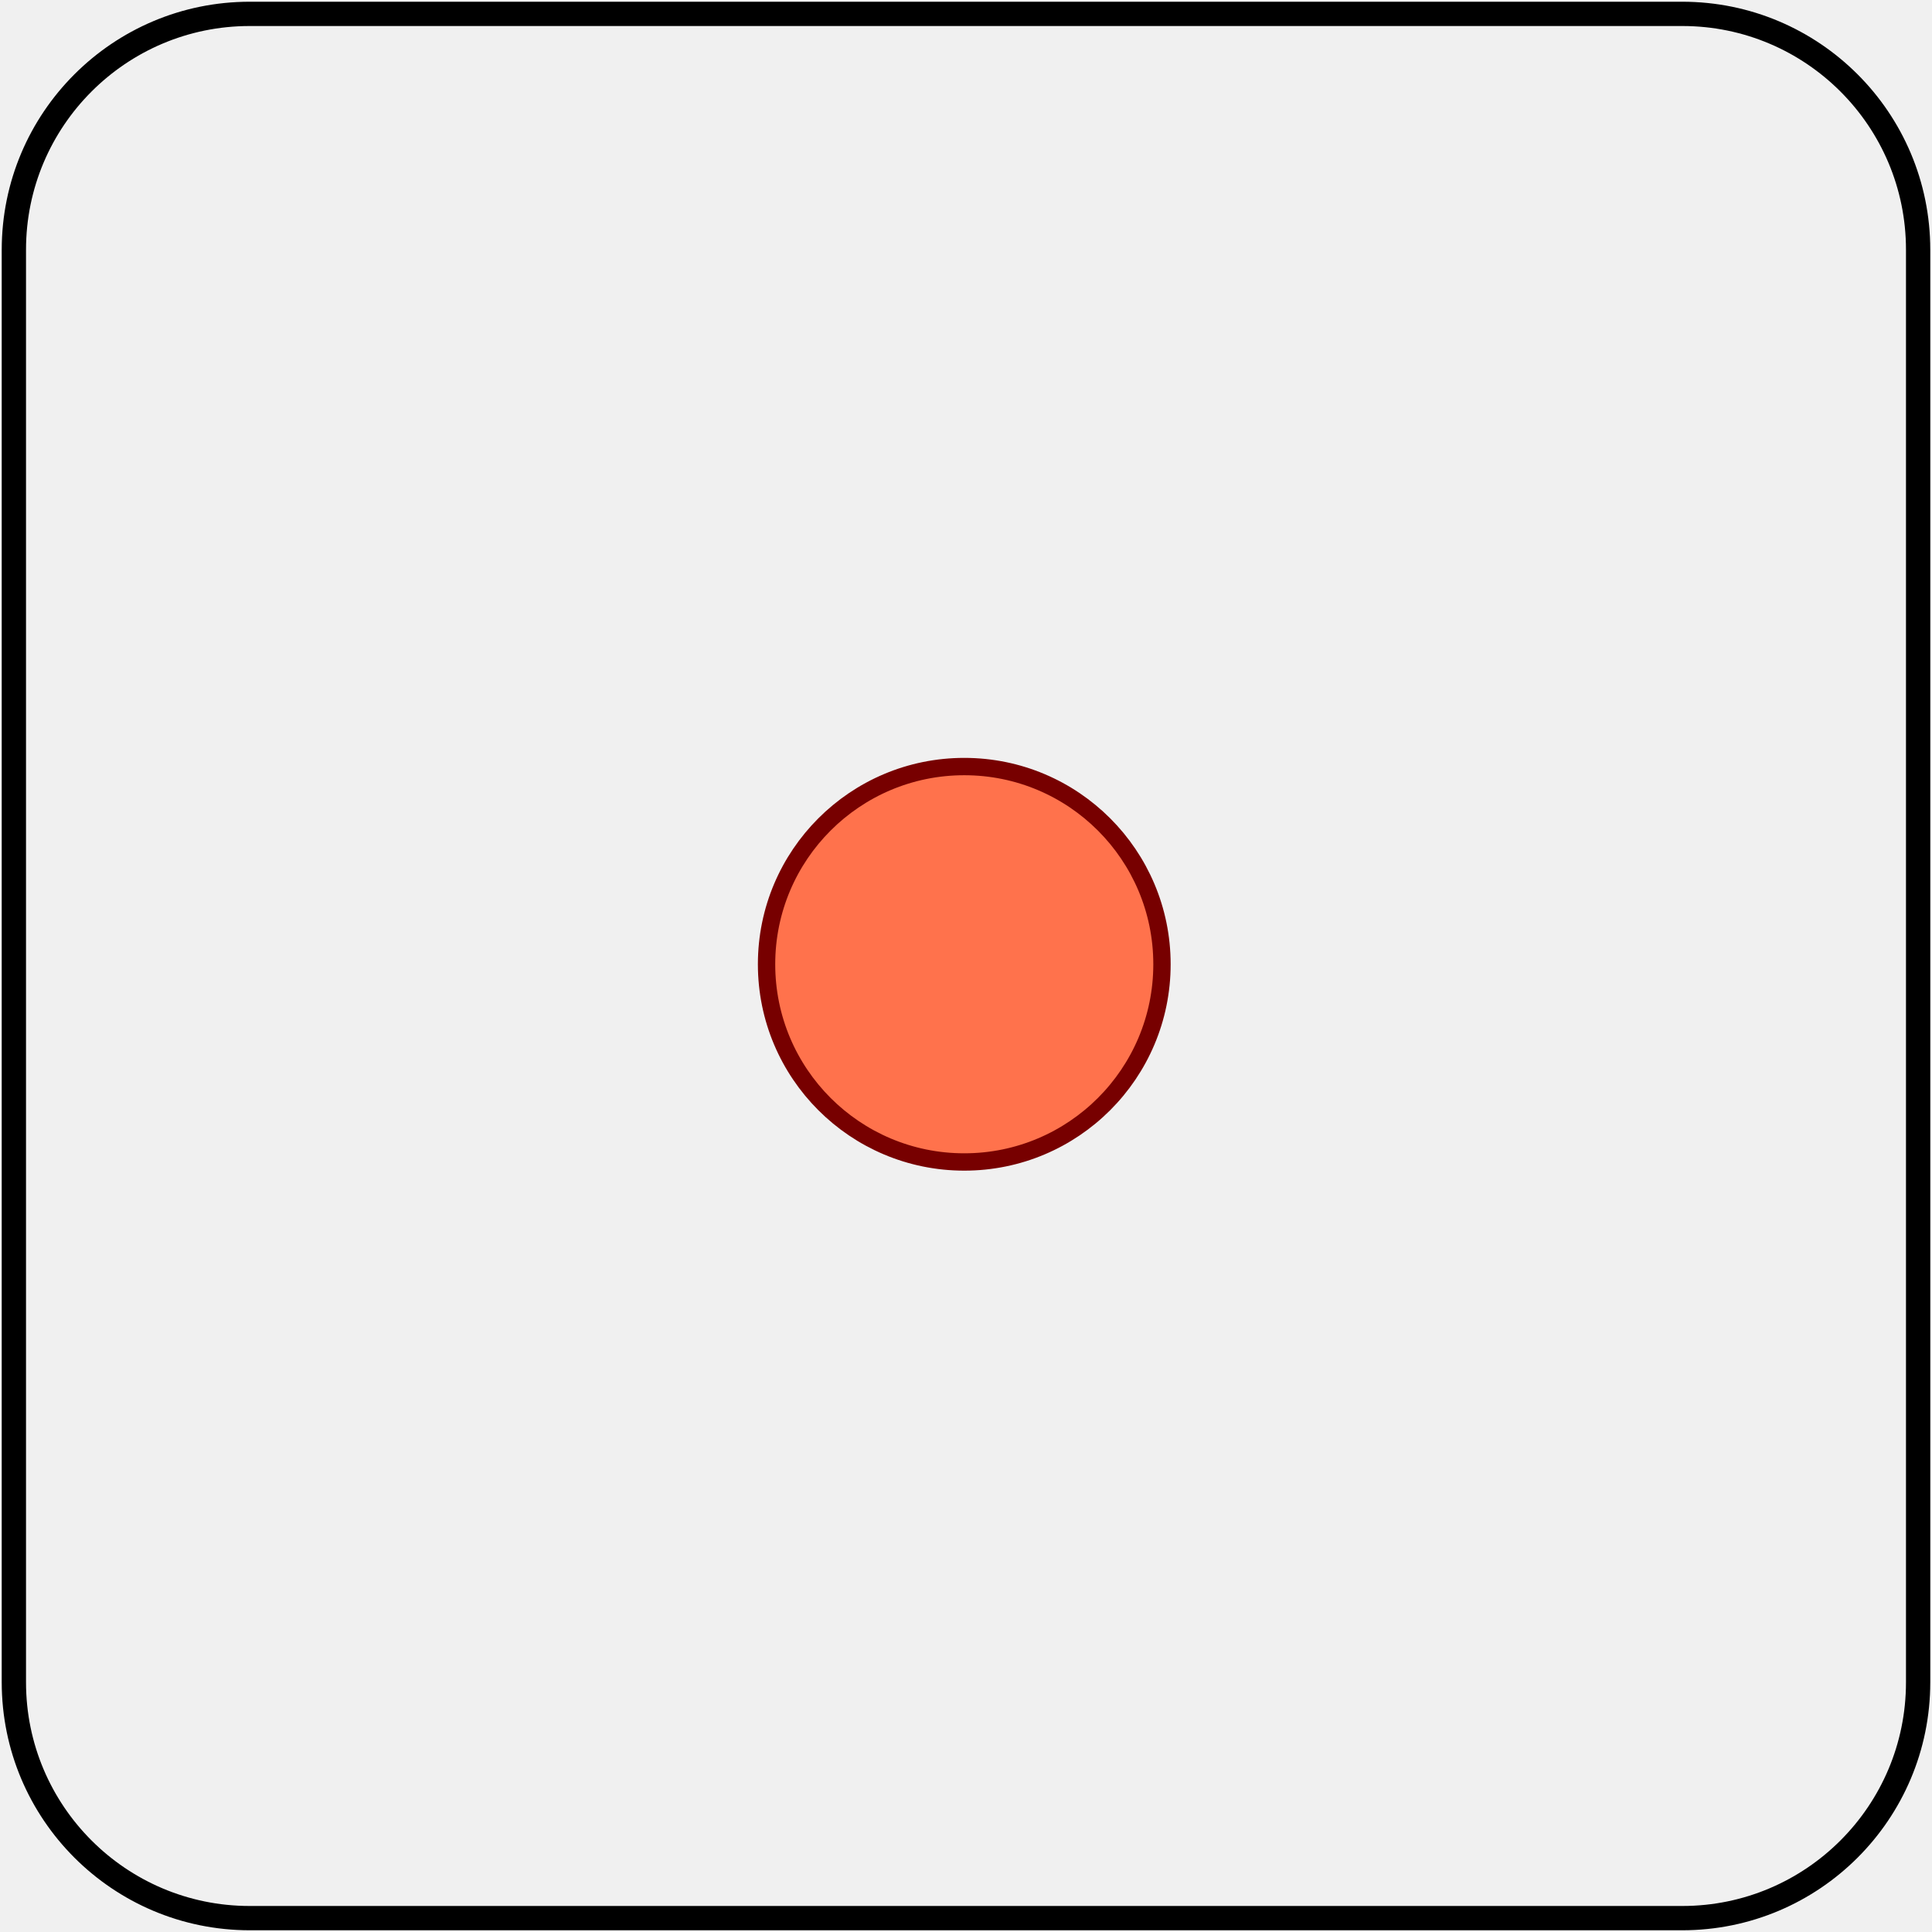
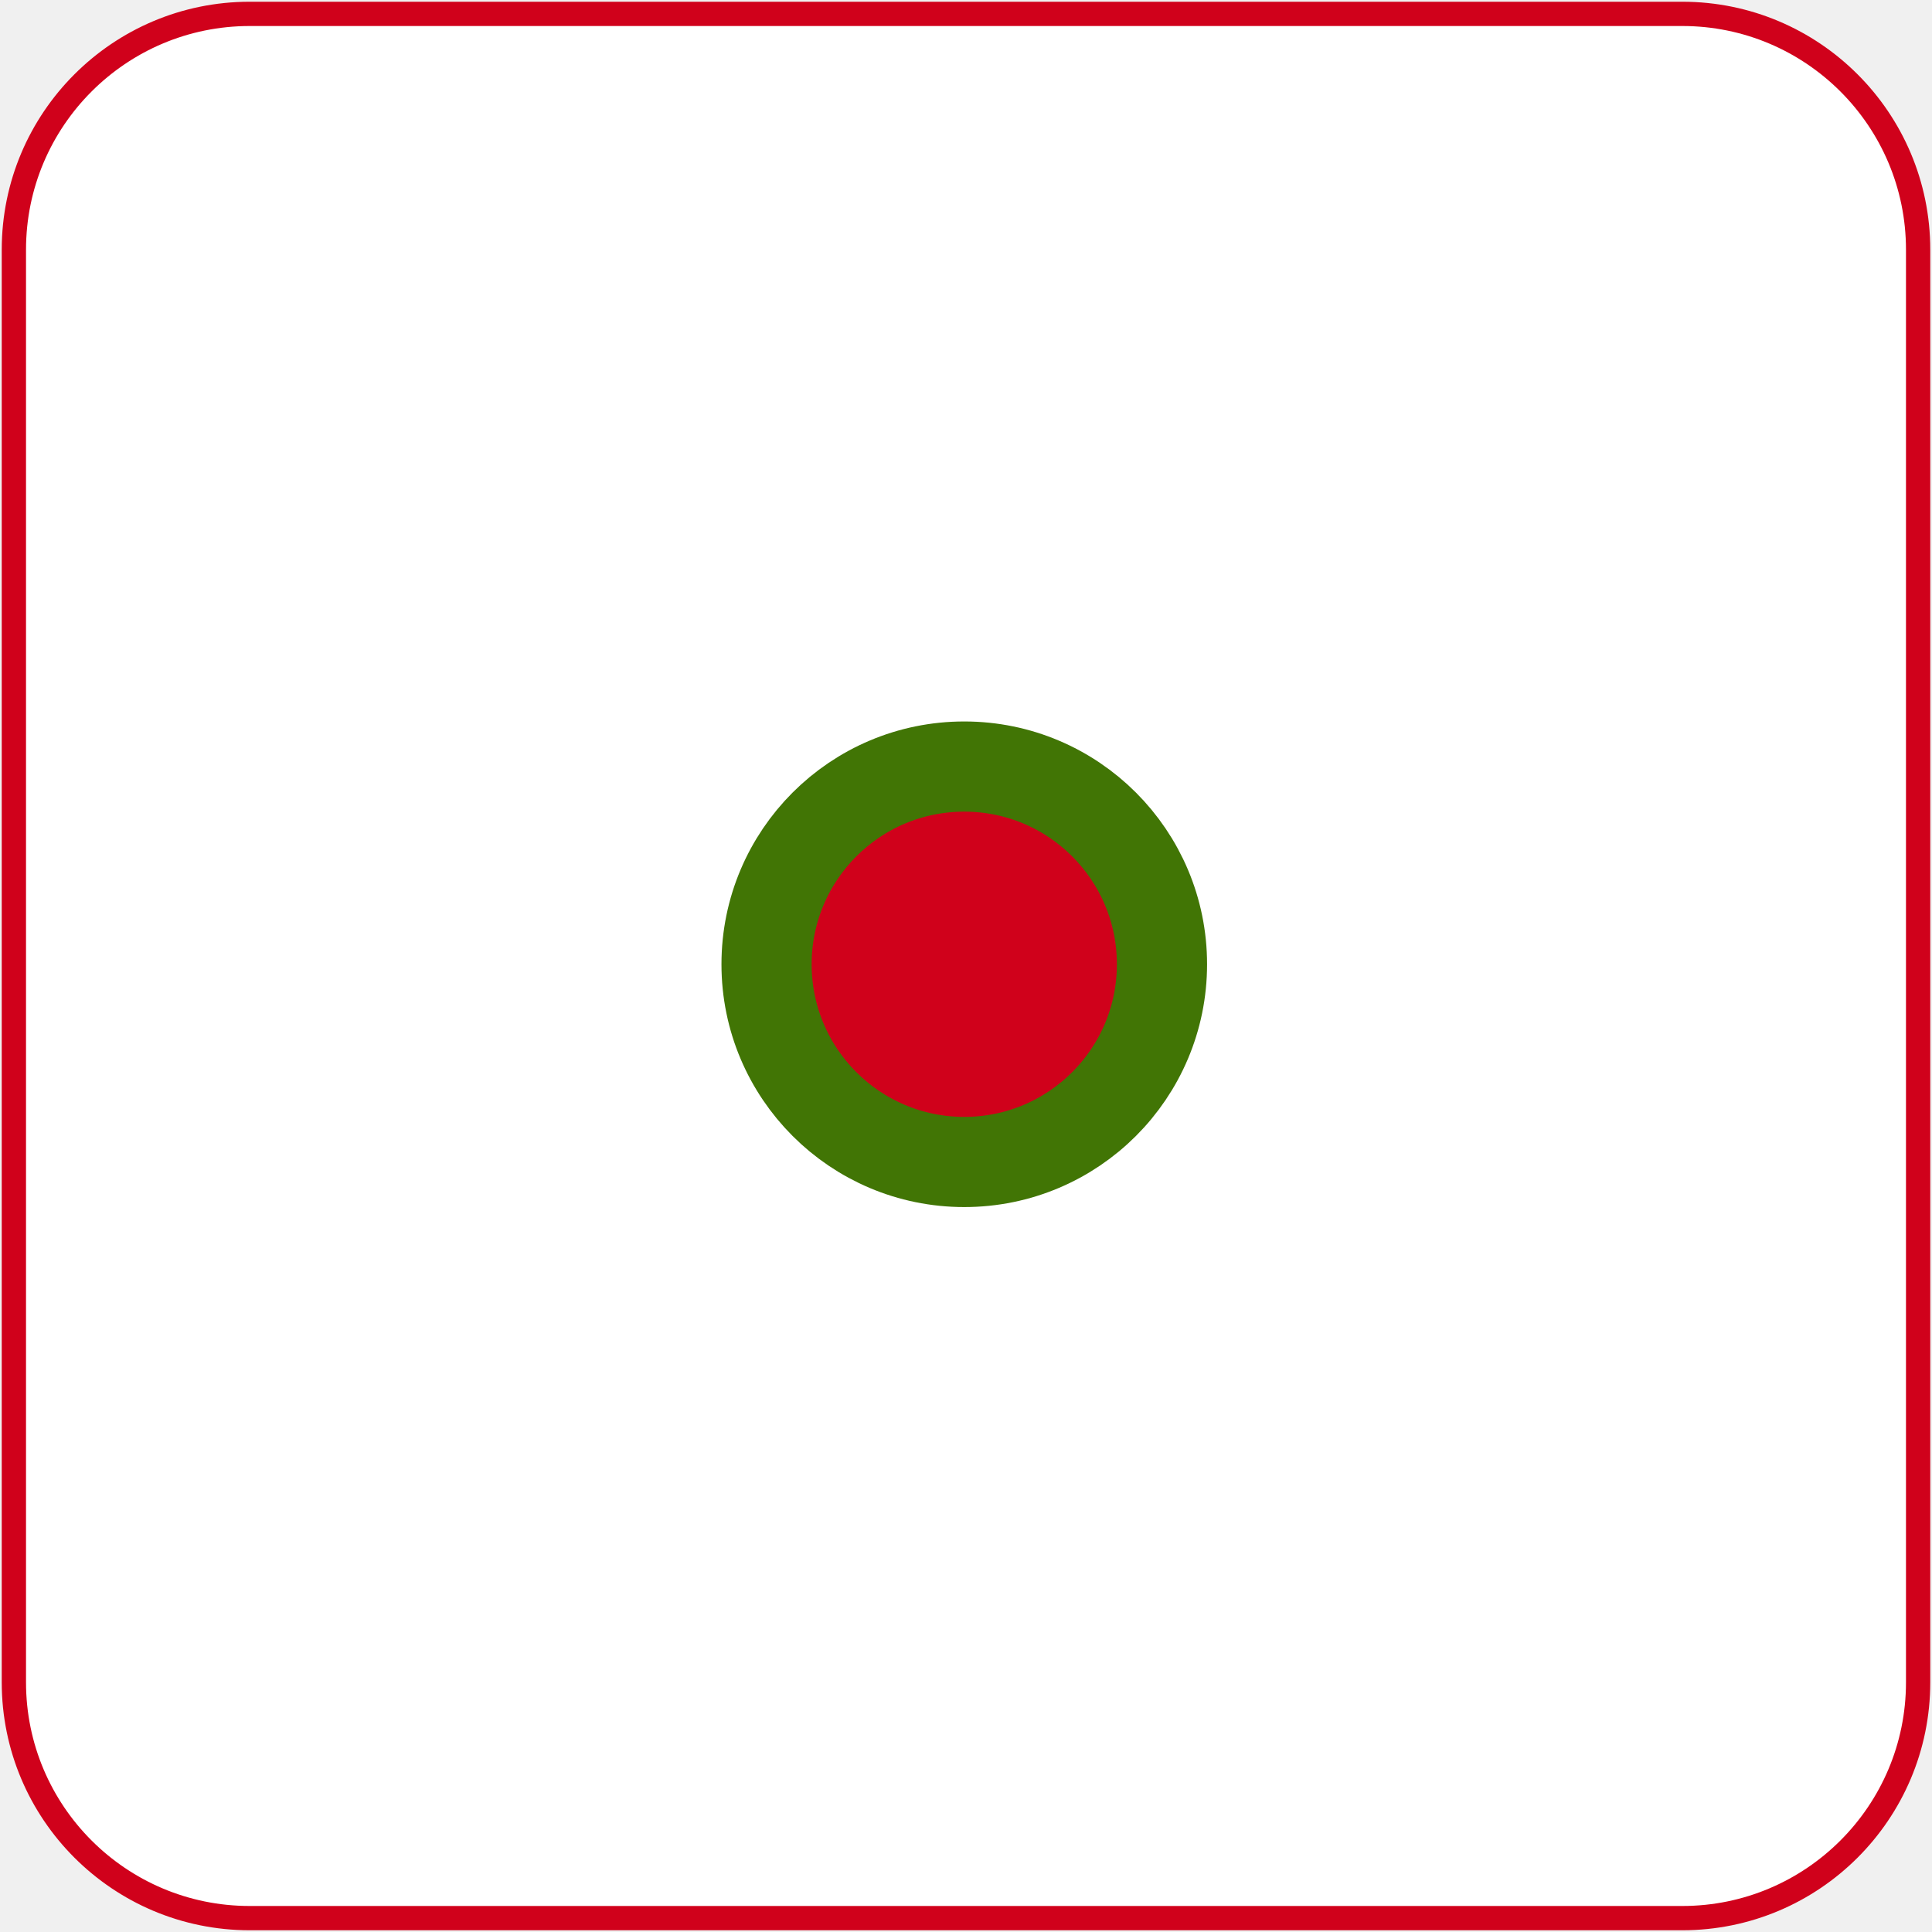
- <svg xmlns="http://www.w3.org/2000/svg" width="557" height="557">
-   <rect x="4" y="4" width="549" height="549" rx="68" fill="none" stroke="#000" stroke-width="7" />
-   <circle fill="#FF724C" stroke="#700" stroke-width="5" cx="278" cy="278" r="57" />
+ <svg xmlns="http://www.w3.org/2000/svg" width="557px" height="557px" viewBox="0 0 557 557" version="1.1">
+   <defs />
+   <g id="Page-1" stroke="none" stroke-width="1" fill="none" fill-rule="evenodd">
+     <g id="Dice-1" transform="translate(4, 4)">
+       <rect id="Rectangle-path" stroke="#D0011B" stroke-width="7" fill="#FFFFFF" x="0" y="0" width="549" height="549" rx="68" />
+       <circle id="Oval" stroke="#417505" stroke-width="26" fill="#D0011B" cx="274" cy="274" r="57" />
+     </g>
+   </g>
</svg>
